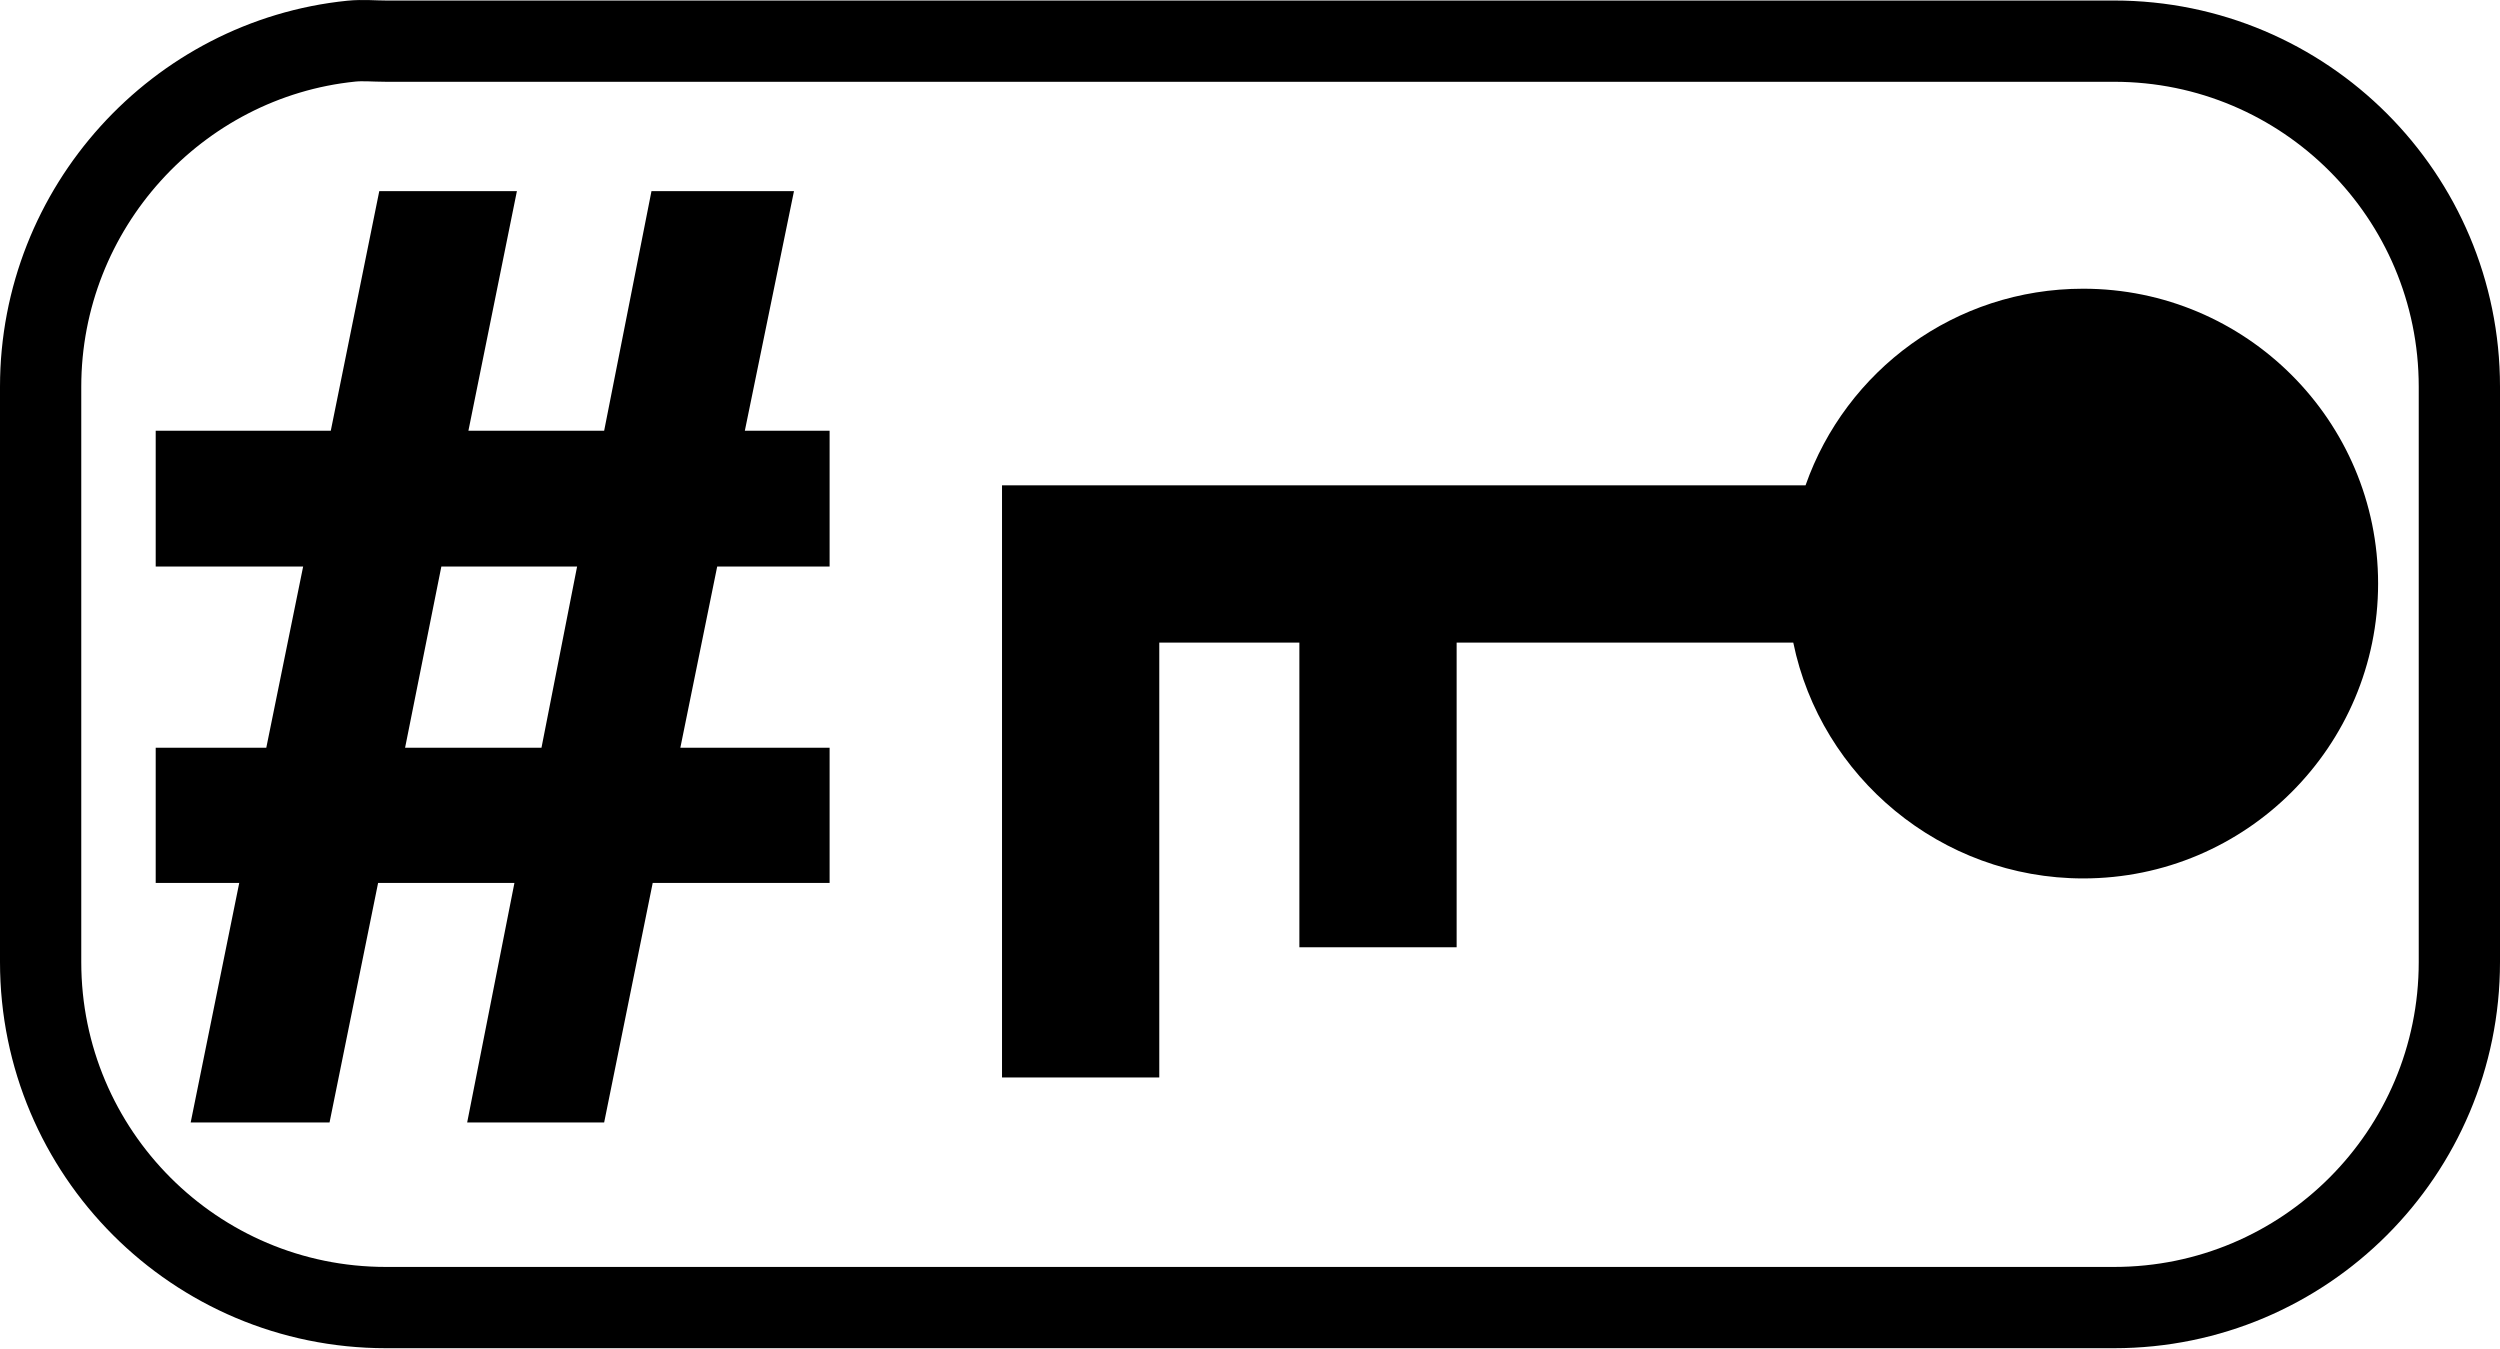
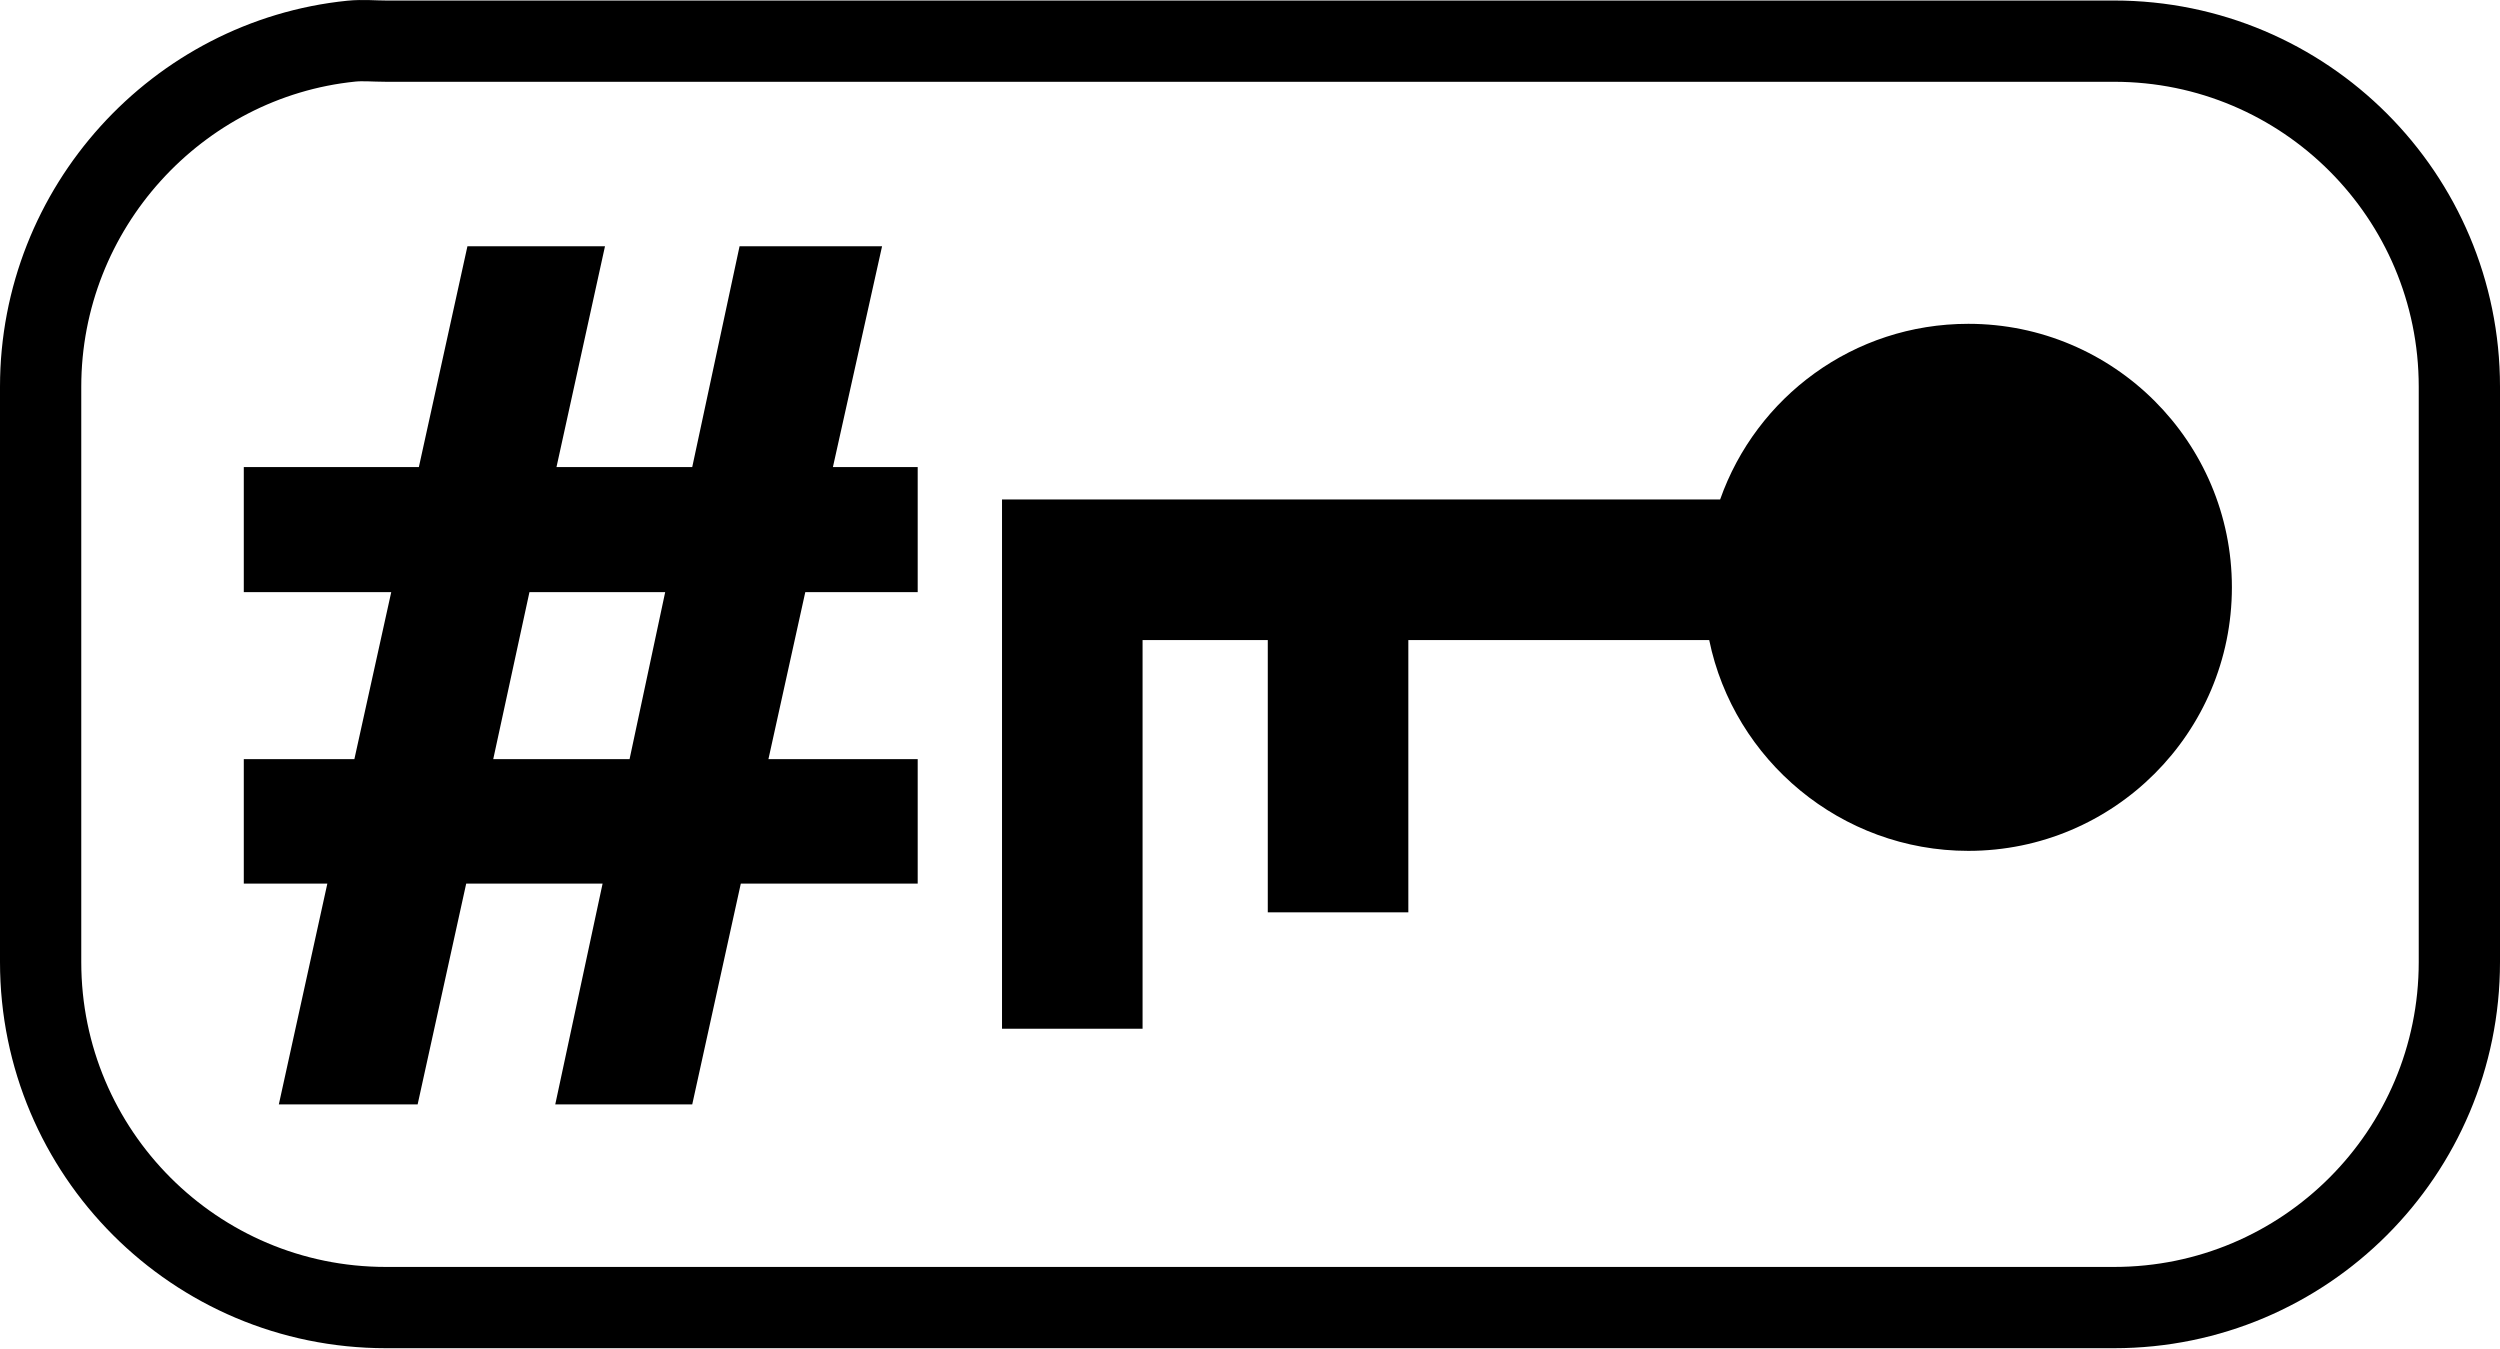
<svg xmlns="http://www.w3.org/2000/svg" version="1.0" width="38.455" height="20.738" id="svg2">
  <defs id="defs4" />
  <path d="M 5.404,0.633 C 2.726,0.906 0.625,3.197 0.625,5.949 L 0.625,14.798 C 0.625,17.733 3.003,20.113 5.936,20.113 L 32.519,20.113 C 35.452,20.113 37.83,17.733 37.83,14.798 L 37.83,5.949 C 37.83,3.013 35.452,0.633 32.519,0.633 L 5.936,0.633 C 5.752,0.633 5.583,0.615 5.404,0.633 z " style="fill:none;fill-opacity:1;fill-rule:nonzero;stroke:#000000;stroke-width:1.25;stroke-miterlimit:4;stroke-dasharray:none;stroke-dashoffset:0;stroke-opacity:1" id="path3420" />
-   <path style="font-size:16px;font-style:normal;font-weight:bold;text-align:center;text-anchor:middle;fill:#000000;fill-opacity:1;stroke:none;stroke-width:1px;stroke-linecap:butt;stroke-linejoin:miter;stroke-opacity:1;font-family:Arial" d="M 3.68,13.581 L 2.395,13.581 L 2.395,11.502 L 4.096,11.502 L 4.663,8.714 L 2.395,8.714 L 2.395,6.626 L 5.088,6.626 L 5.834,2.94 L 7.951,2.94 L 7.205,6.626 L 9.293,6.626 L 10.021,2.94 L 12.213,2.94 L 11.457,6.626 L 12.761,6.626 L 12.761,8.714 L 11.032,8.714 L 10.465,11.502 L 12.761,11.502 L 12.761,13.581 L 10.04,13.581 L 9.293,17.266 L 7.186,17.266 L 7.913,13.581 L 5.816,13.581 L 5.069,17.266 L 2.933,17.266 L 3.68,13.581 z M 6.789,8.714 L 6.231,11.502 L 8.329,11.502 L 8.877,8.714 L 6.789,8.714 z " id="text3494" />
-   <path style="fill:#000000;fill-opacity:1;fill-rule:nonzero;stroke:none;stroke-width:40;stroke-miterlimit:4;stroke-dasharray:none;stroke-dashoffset:0;stroke-opacity:1" d="M 32.044,4.441 C 30.068,4.441 28.394,5.7 27.773,7.465 L 15.413,7.465 L 15.413,9.884 L 15.413,16.574 L 17.832,16.574 L 17.832,9.884 L 19.987,9.884 L 19.987,14.571 L 22.406,14.571 L 22.406,9.884 L 27.584,9.884 C 28.007,11.95 29.854,13.512 32.044,13.512 C 34.548,13.512 36.58,11.48 36.58,8.976 C 36.58,6.473 34.548,4.441 32.044,4.441 z " id="path2162" />
+   <path style="font-size:16px;font-style:normal;font-weight:bold;text-align:center;text-anchor:middle;fill:#000000;fill-opacity:1;stroke:none;stroke-width:1px;stroke-linecap:butt;stroke-linejoin:miter;stroke-opacity:1;font-family:Arial" d="M 5.035,13.592 L 3.75,13.592 L 3.75,11.677 L 5.451,11.677 L 6.018,9.108 L 3.75,9.108 L 3.75,7.184 L 6.443,7.184 L 7.19,3.788 L 9.306,3.788 L 8.56,7.184 L 10.648,7.184 L 11.376,3.788 L 13.568,3.788 L 12.812,7.184 L 14.116,7.184 L 14.116,9.108 L 12.387,9.108 L 11.82,11.677 L 14.116,11.677 L 14.116,13.592 L 11.395,13.592 L 10.648,16.988 L 8.541,16.988 L 9.269,13.592 L 7.171,13.592 L 6.424,16.988 L 4.289,16.988 L 5.035,13.592 z M 8.144,9.108 L 7.587,11.677 L 9.684,11.677 L 10.232,9.108 L 8.144,9.108 z " id="text3494" />
+   <path style="fill:#000000;fill-opacity:1;fill-rule:nonzero;stroke:none;stroke-width:40;stroke-miterlimit:4;stroke-dasharray:none;stroke-dashoffset:0;stroke-opacity:1" d="M 30.277,4.981 C 28.51,4.981 27.015,6.106 26.459,7.683 L 15.413,7.683 L 15.413,9.845 L 15.413,15.824 L 17.575,15.824 L 17.575,9.845 L 19.501,9.845 L 19.501,14.034 L 21.663,14.034 L 21.663,9.845 L 26.291,9.845 C 26.669,11.692 28.319,13.088 30.277,13.088 C 32.514,13.088 34.331,11.272 34.331,9.034 C 34.331,6.797 32.514,4.981 30.277,4.981 z " id="path2162" />
</svg>
